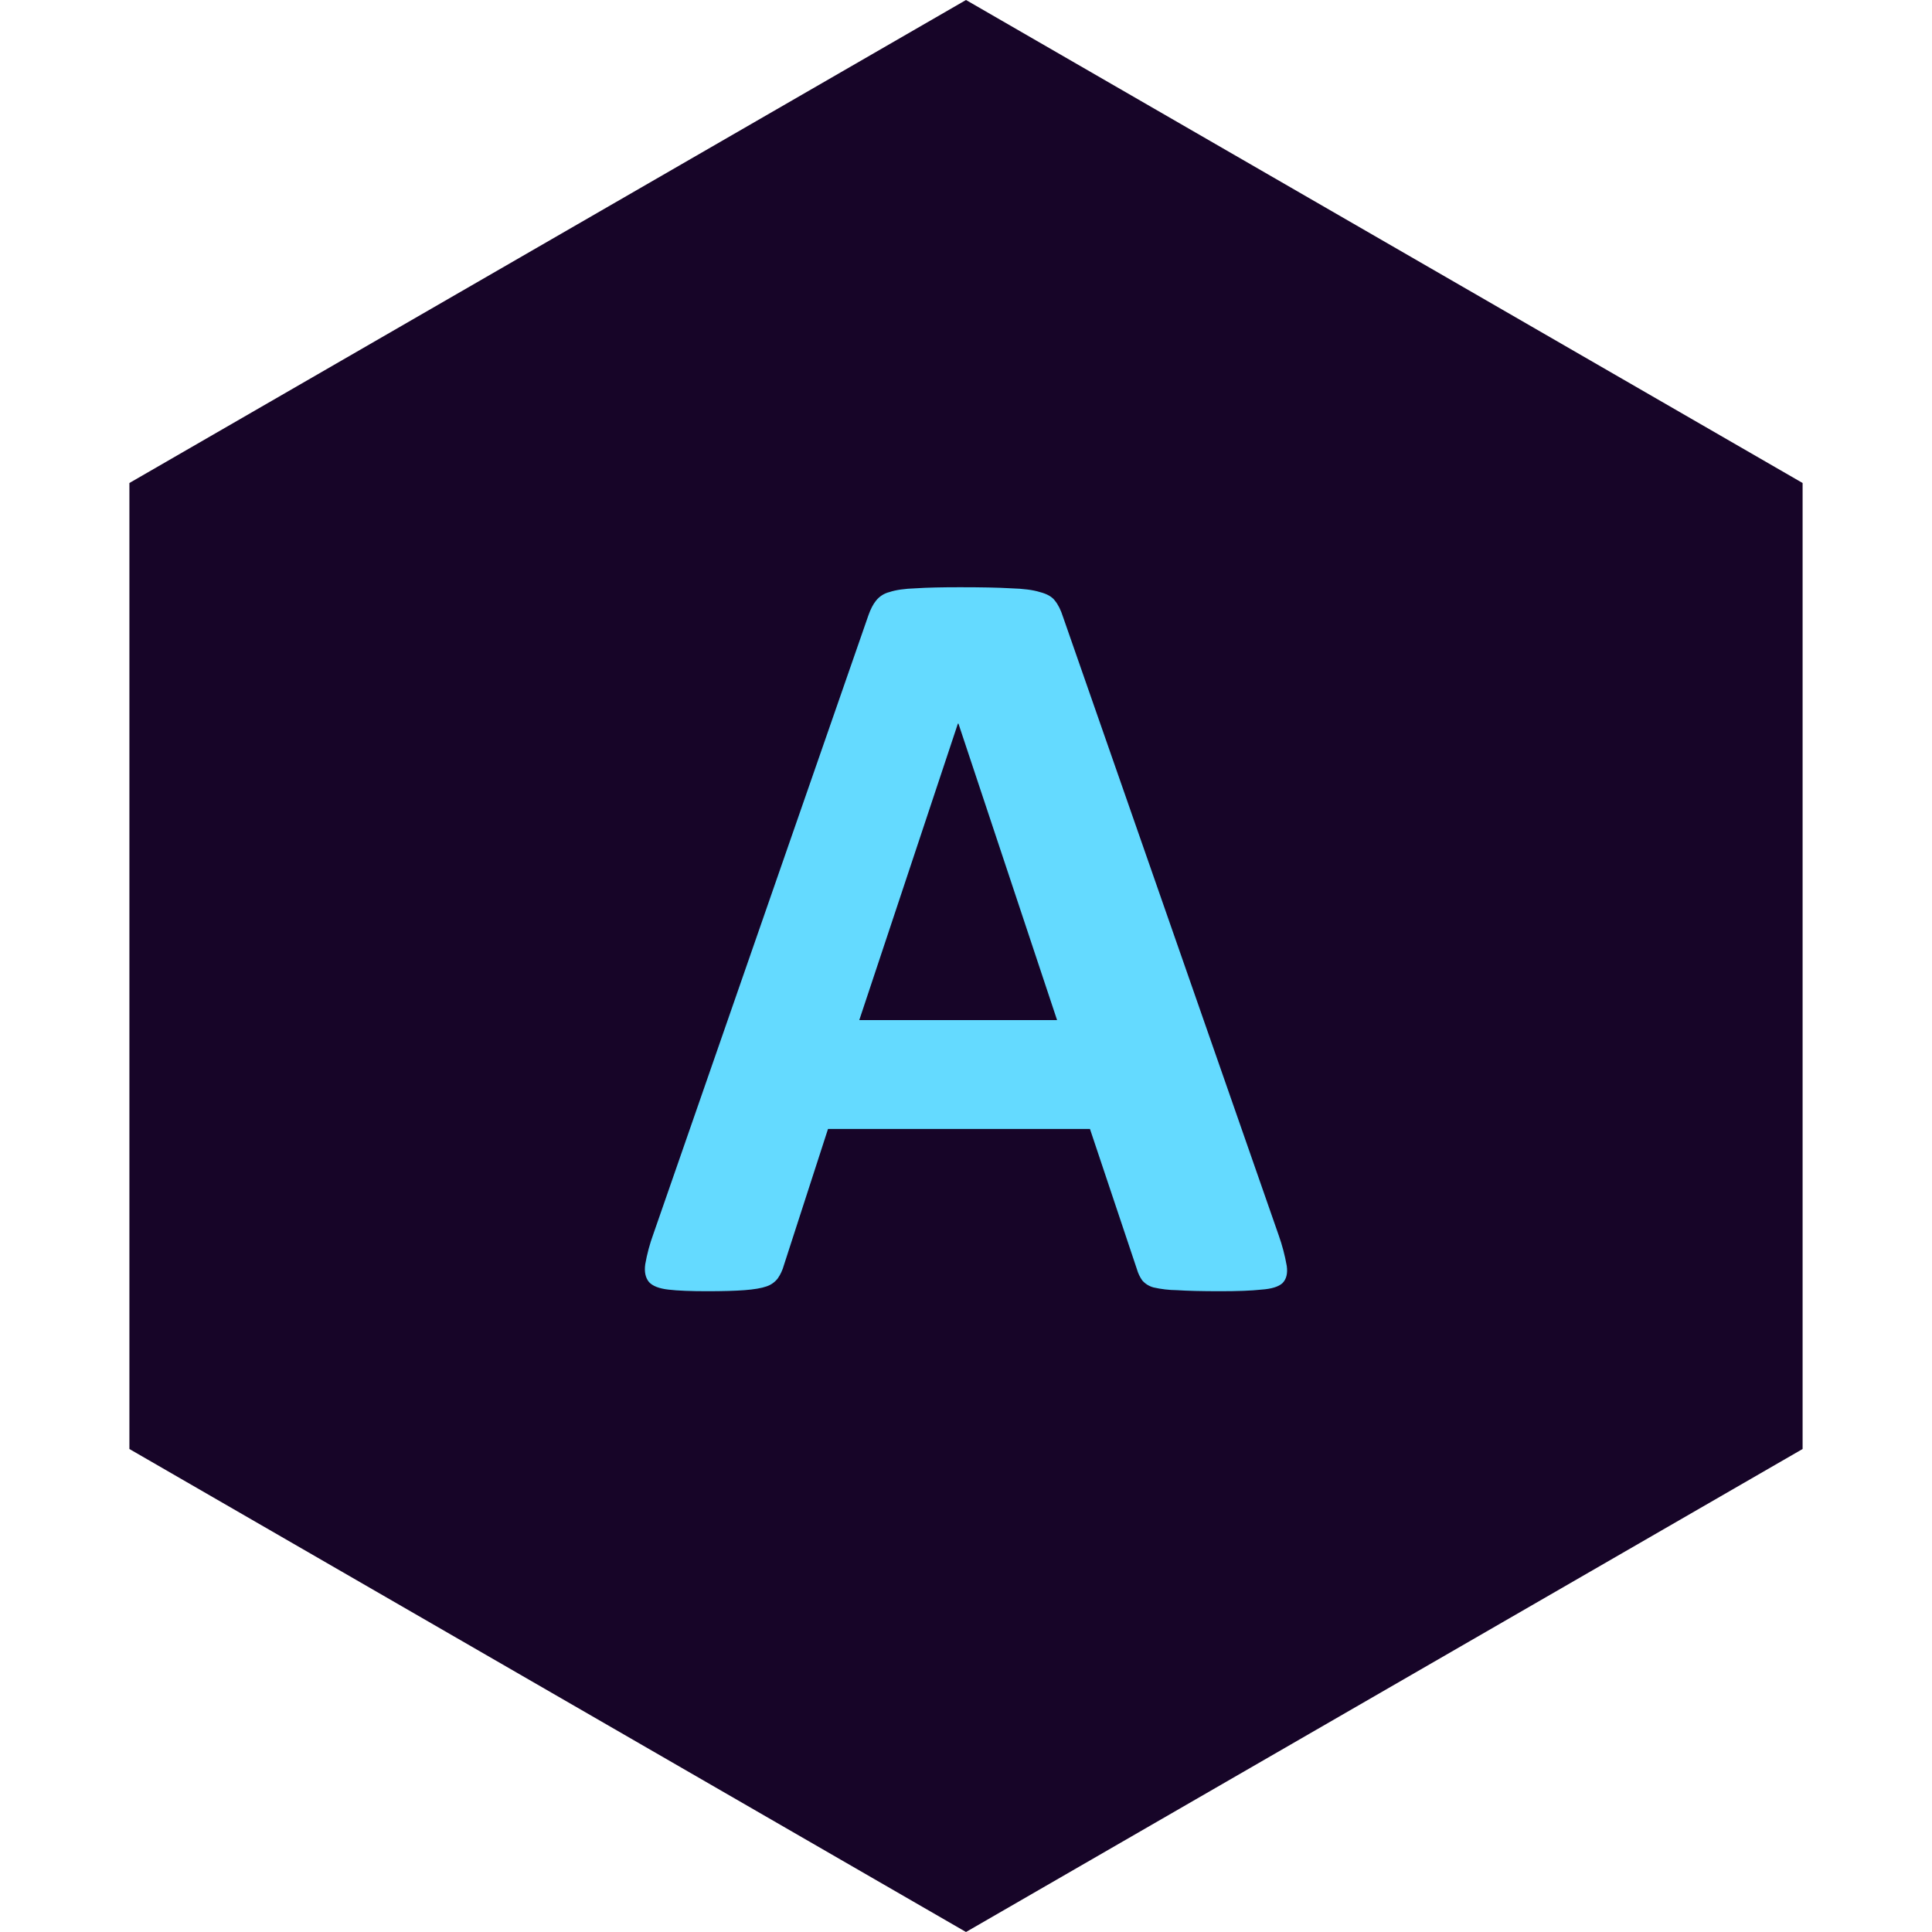
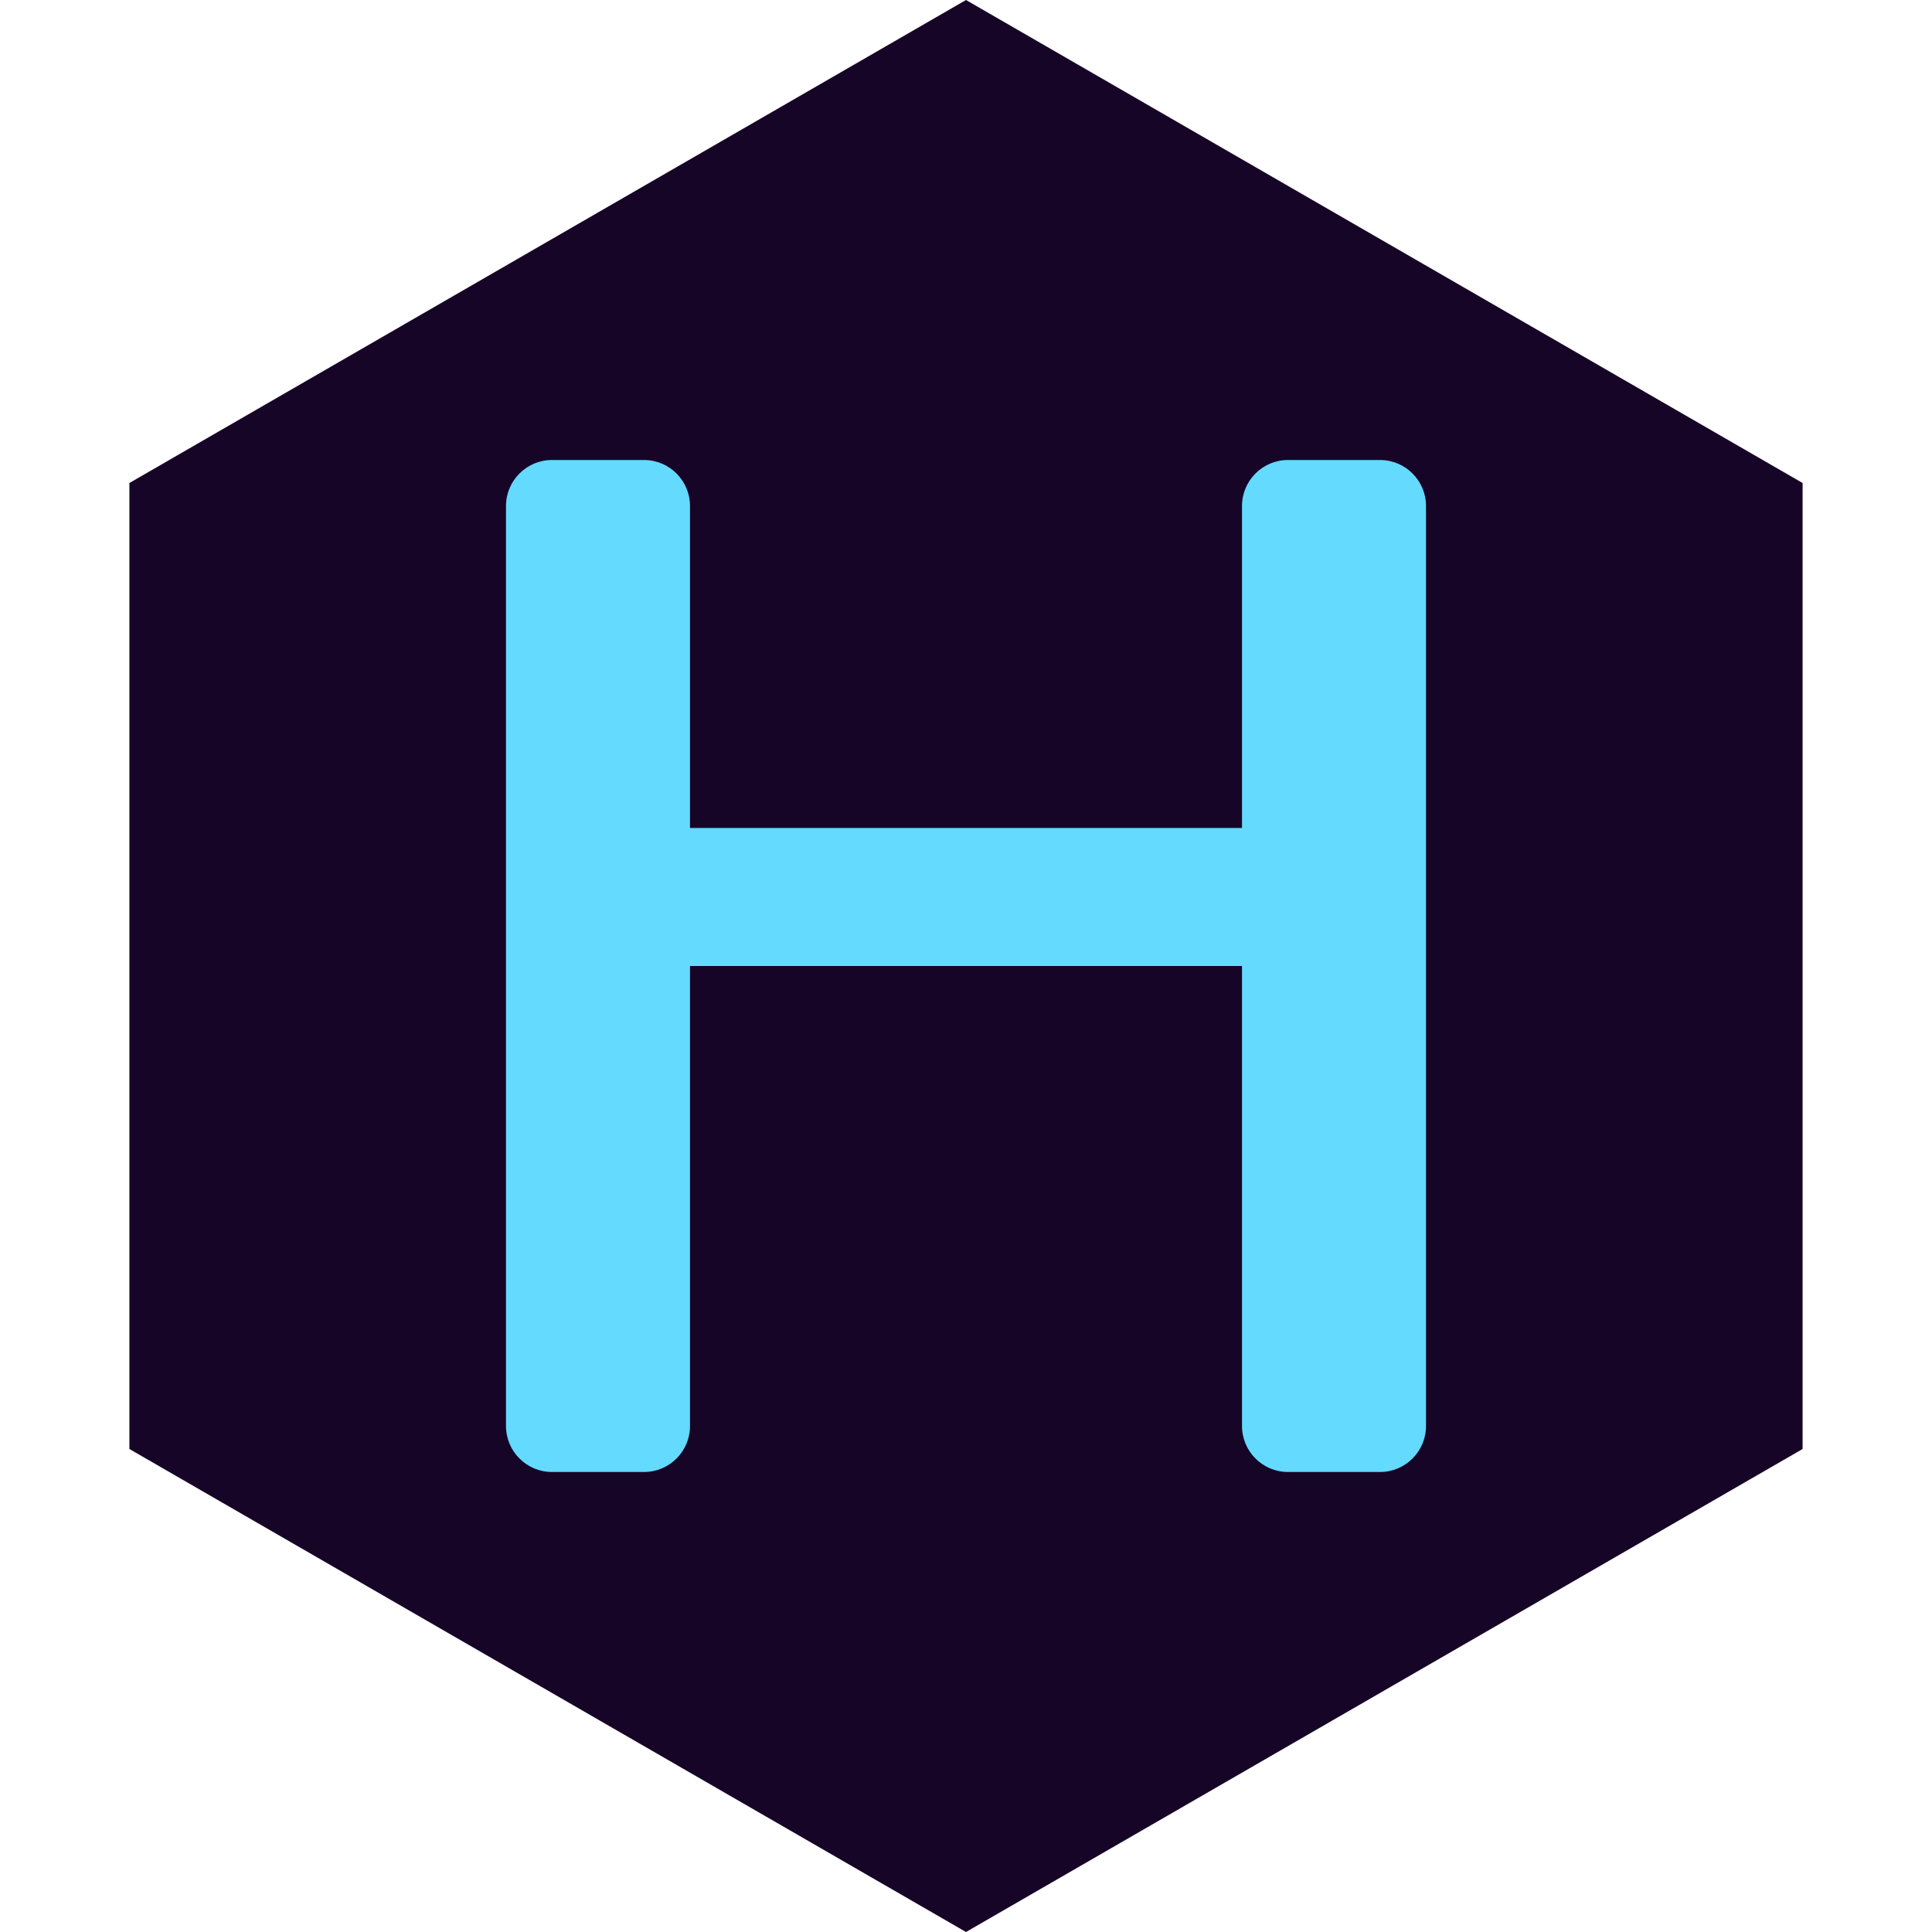
<svg xmlns="http://www.w3.org/2000/svg" fill="none" viewBox="0 0 42 42">
  <path fill="#170528" d="m21 0 18.187 10.5v21L21 42 2.813 31.5v-21L21 0Z" />
-   <path fill="#64DAFF" d="M27.797 26.852a4.1 4.1 0 0 1 .176.668c.023.164-.008.289-.094.375-.086.078-.238.125-.457.14-.219.024-.52.035-.902.035-.399 0-.711-.008-.938-.023a2.408 2.408 0 0 1-.504-.059.494.494 0 0 1-.246-.152.805.805 0 0 1-.117-.246l-1.02-3.047H18l-.96 2.965a.938.938 0 0 1-.13.281.514.514 0 0 1-.246.176c-.11.039-.27.066-.48.082-.204.015-.473.023-.809.023-.36 0-.64-.011-.844-.035-.203-.023-.344-.078-.422-.164-.078-.094-.105-.223-.082-.387a3.83 3.83 0 0 1 .176-.656l4.676-13.453c.047-.133.101-.238.164-.316a.533.533 0 0 1 .293-.188c.14-.047.332-.074.574-.082.242-.016.563-.023.961-.023.461 0 .828.007 1.102.023.273.008.484.035.633.082.156.04.265.102.328.188.07.086.128.203.175.351l4.688 13.442ZM20.836 15.73h-.012l-2.144 6.446h4.3l-2.144-6.445Z" />
+   <path fill="#64DAFF" d="M31 11v20c0 .552-.448 1-1 1h-2c-.552 0-1-.448-1-1V21H15v10c0 .552-.448 1-1 1h-2c-.552 0-1-.448-1-1V11c0-.552.448-1 1-1h2c.552 0 1 .448 1 1v7h12v-7c0-.552.448-1 1-1h2c.552 0 1 .448 1 1z" />
</svg>
